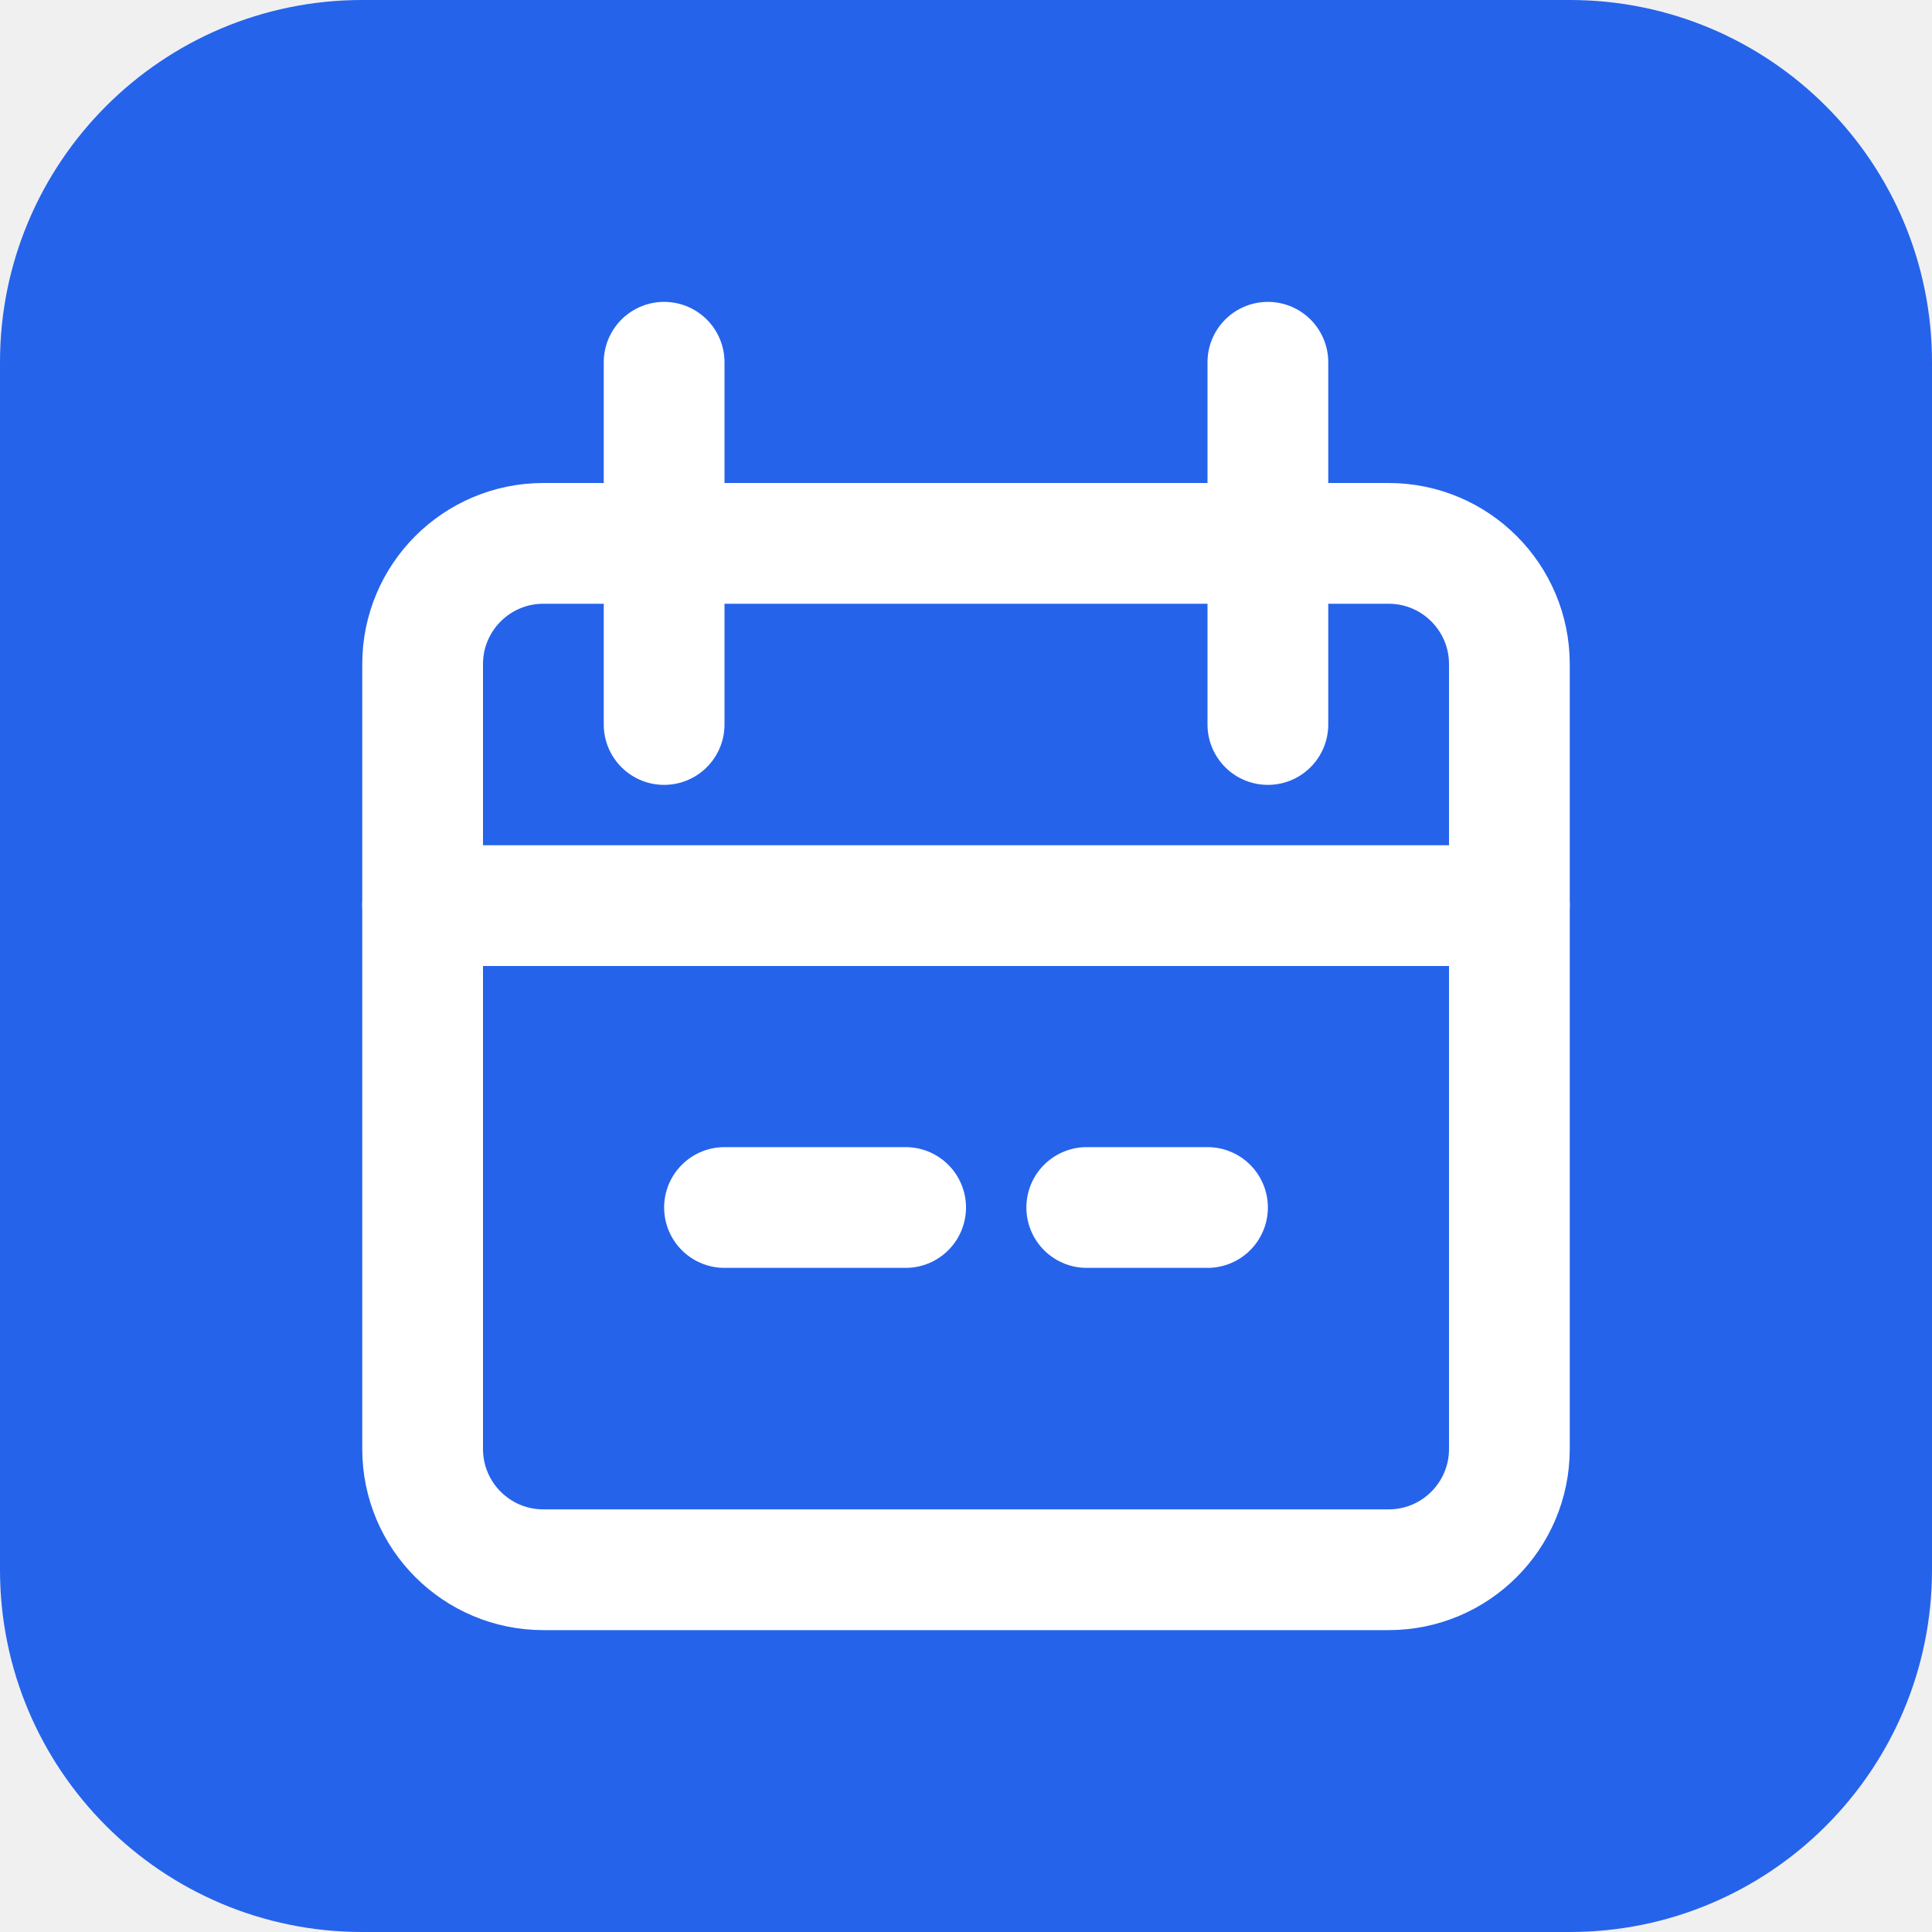
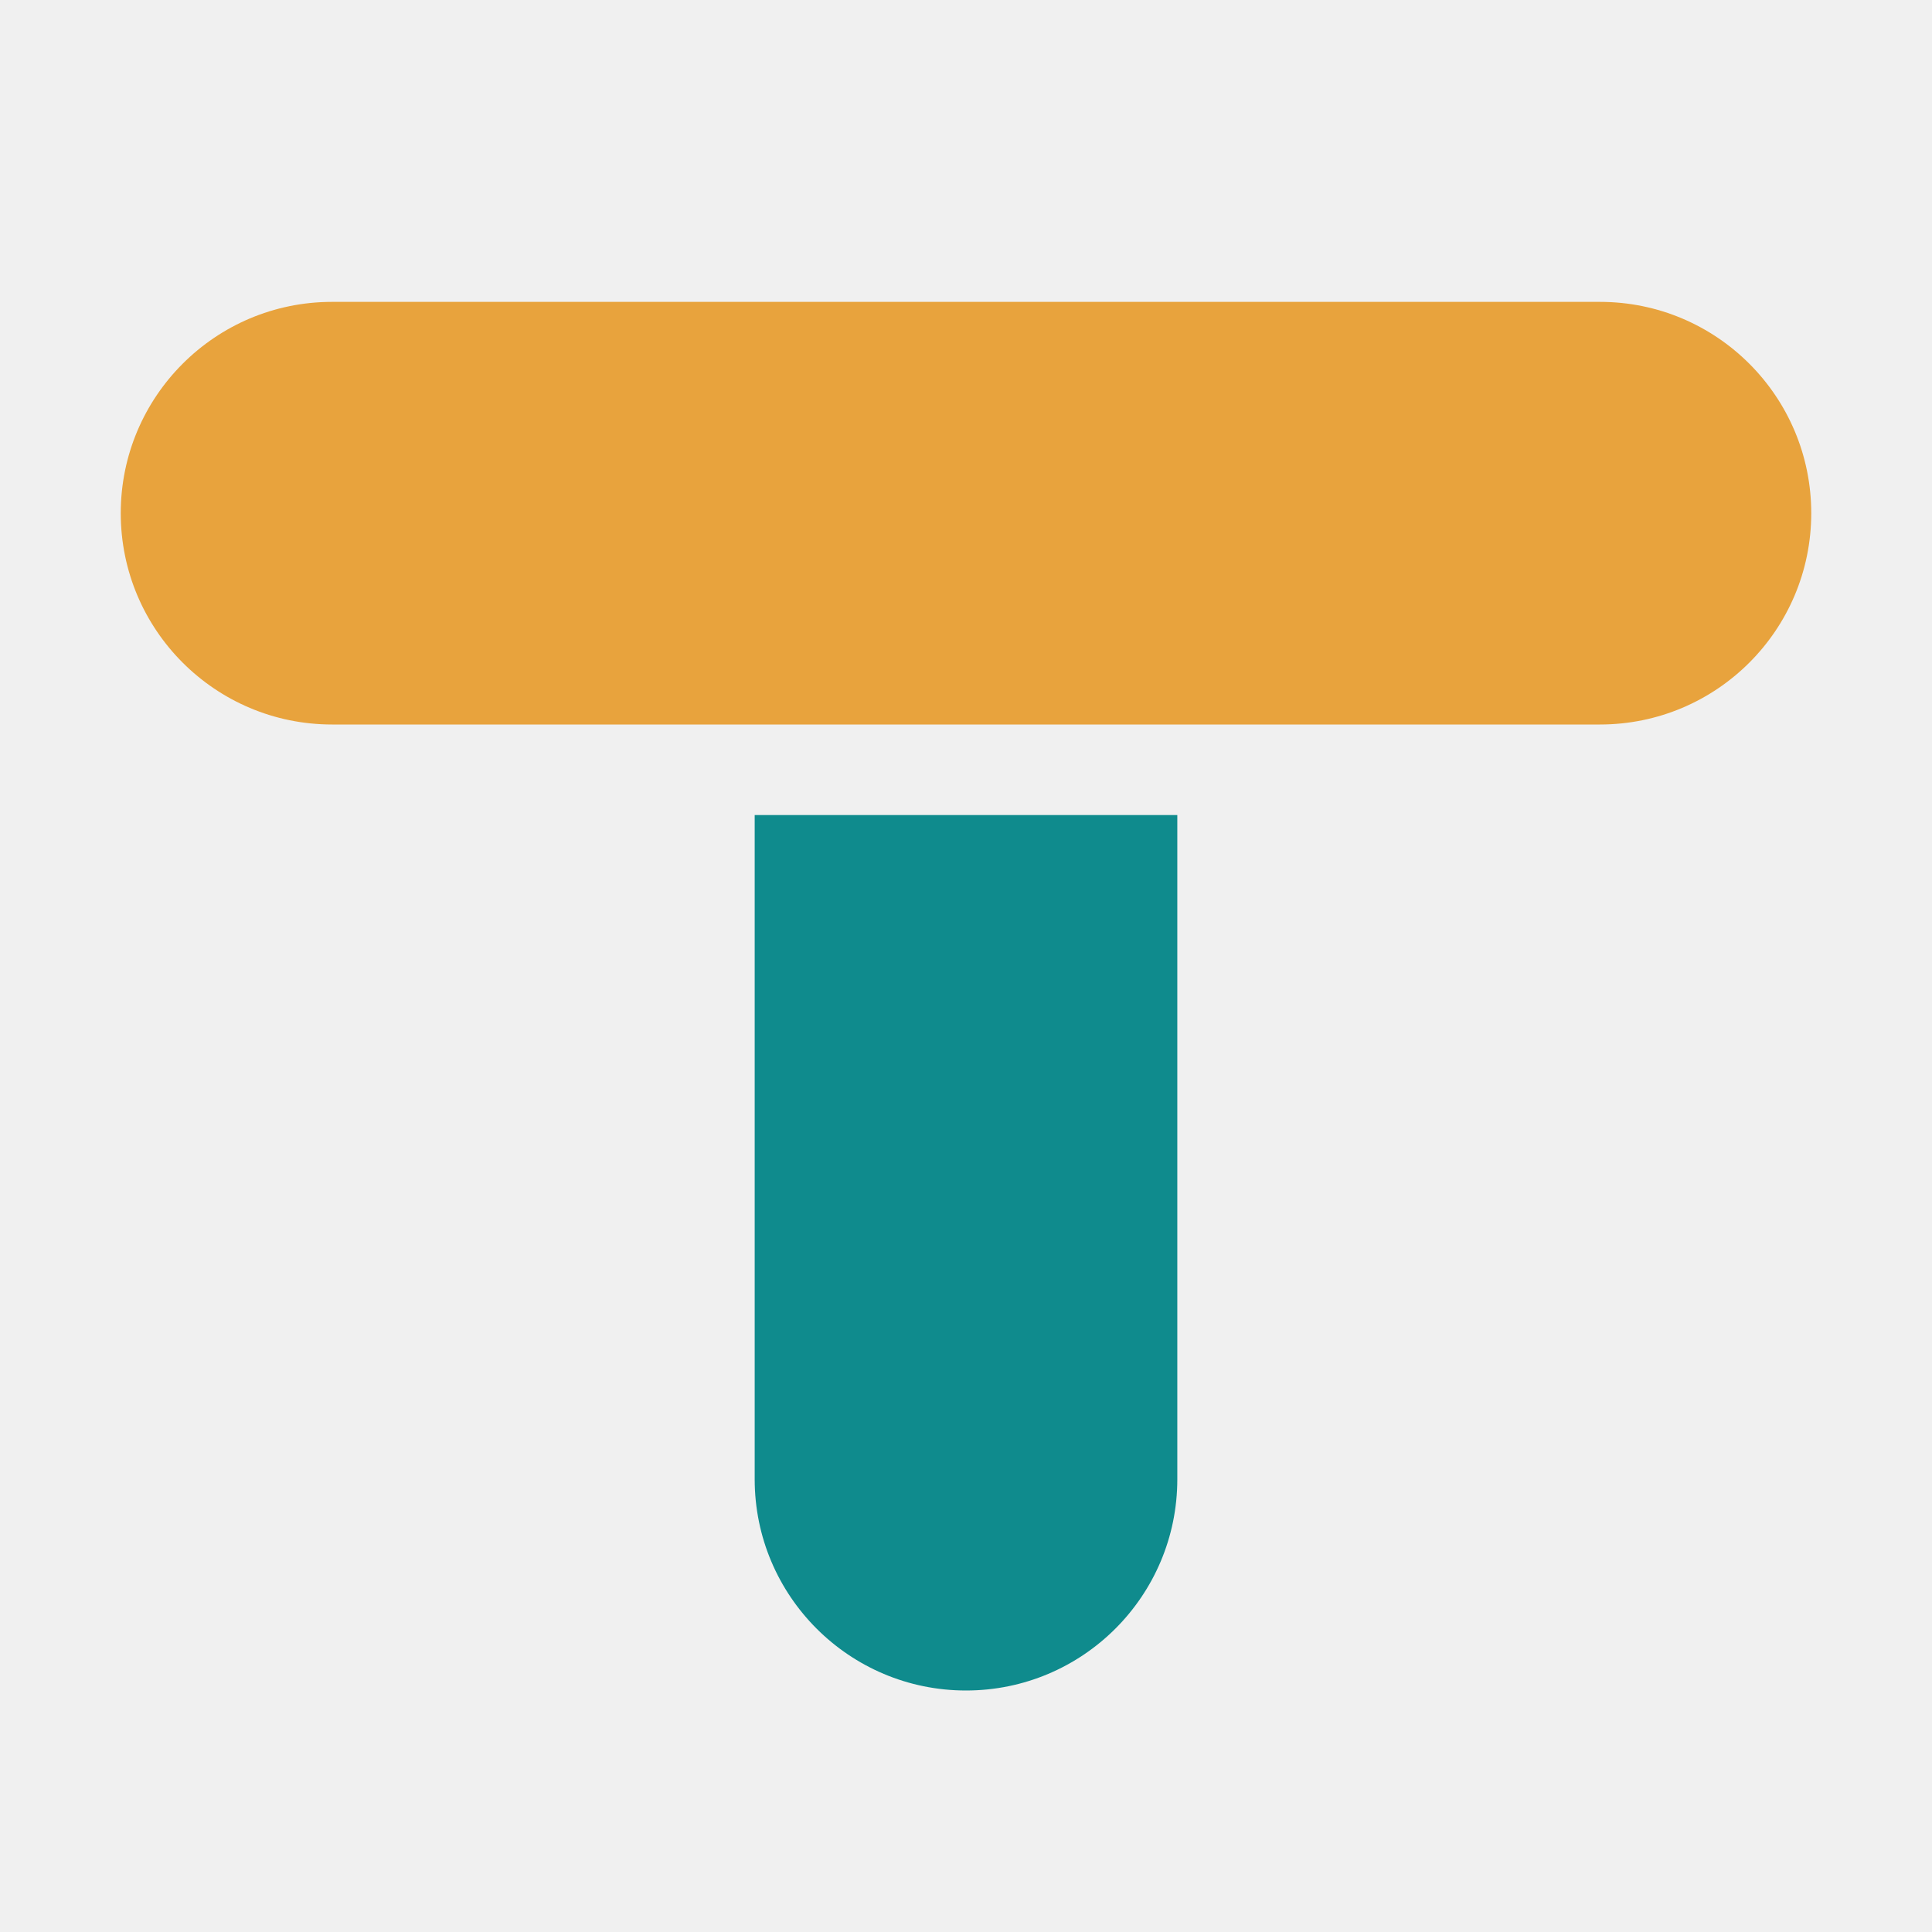
- <svg xmlns="http://www.w3.org/2000/svg" viewBox="0 0 32 32">
-   <rect width="32" height="32" rx="6" fill="#2563eb" />
-   <g fill="none" stroke="#fff" stroke-width="2" stroke-linecap="round" stroke-linejoin="round">
-     <rect x="7" y="9" width="18" height="17" rx="2" />
-     <path d="M11 6v6m10-6v6M7 15h18m-13 5h3m3 0h2" />
-   </g>
+ <svg xmlns="http://www.w3.org/2000/svg" viewBox="0 0 64 64" role="img" aria-label="Trama">
+   <rect x="4" y="10" width="56" height="14" rx="7" fill="#E8A33D" />
+   <path d="M25 27 H39 V49 A7 7 0 0 1 25 49 Z" fill="#0F8B8D" />
</svg>
